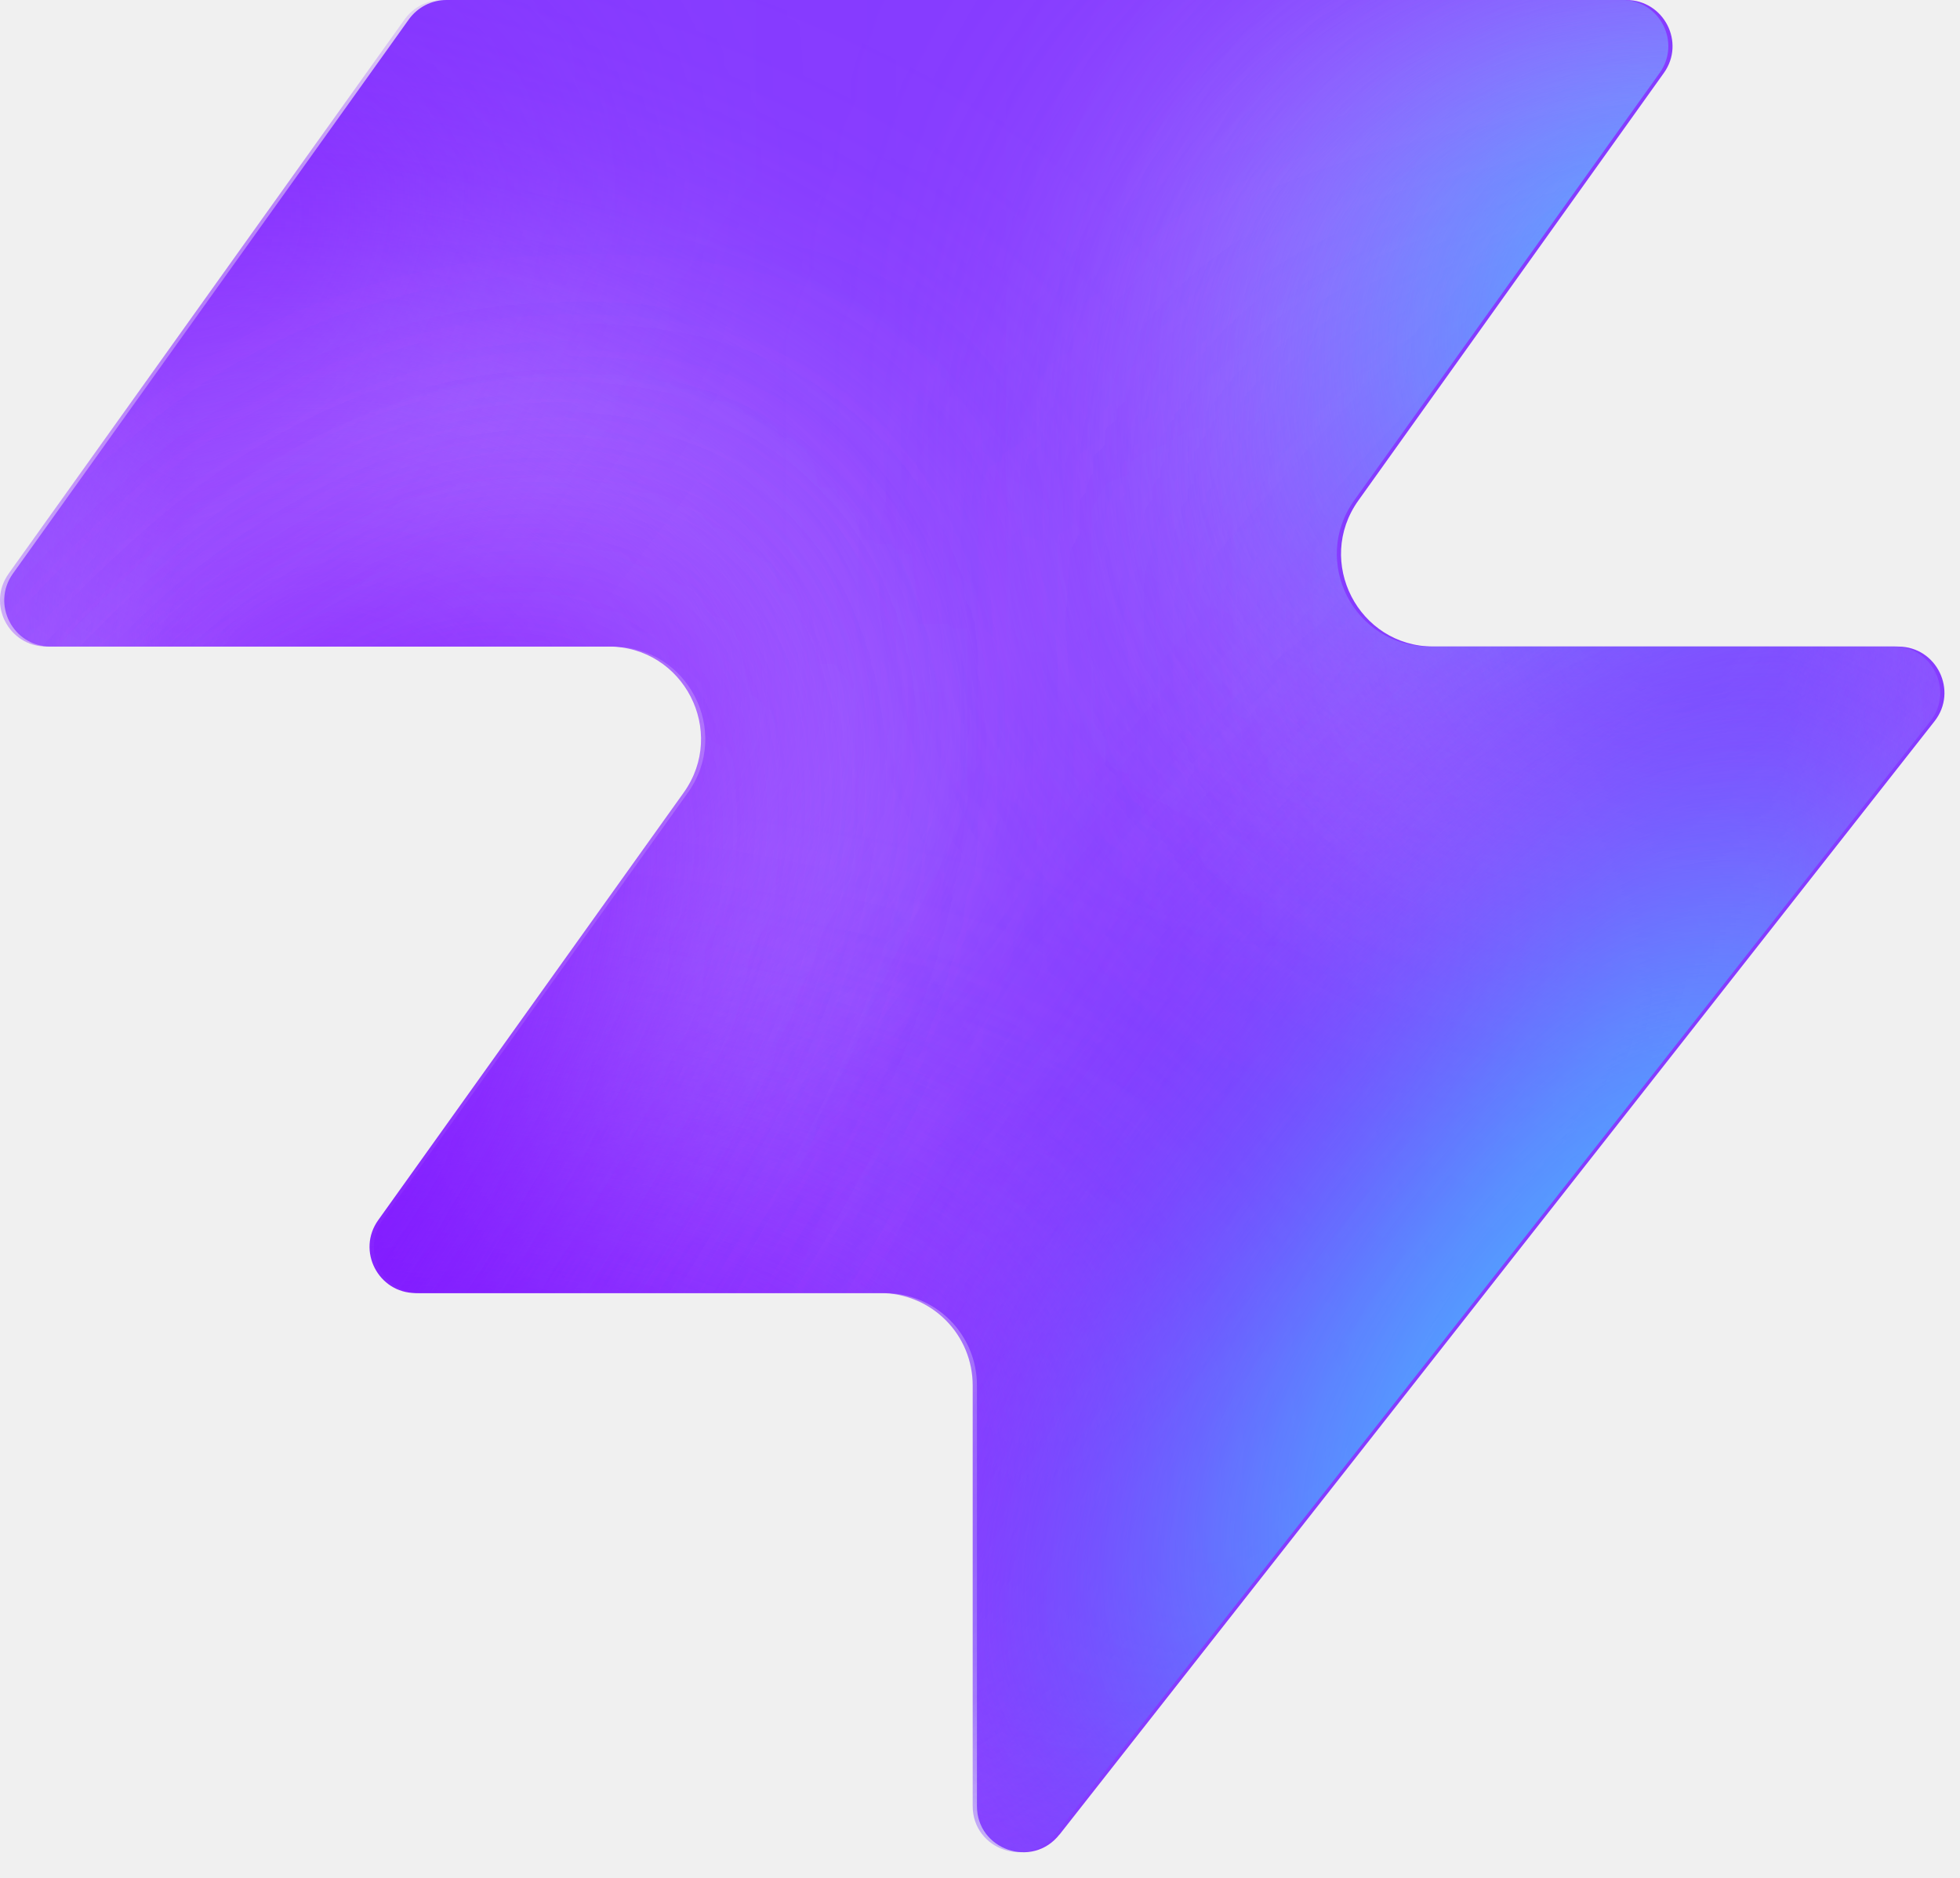
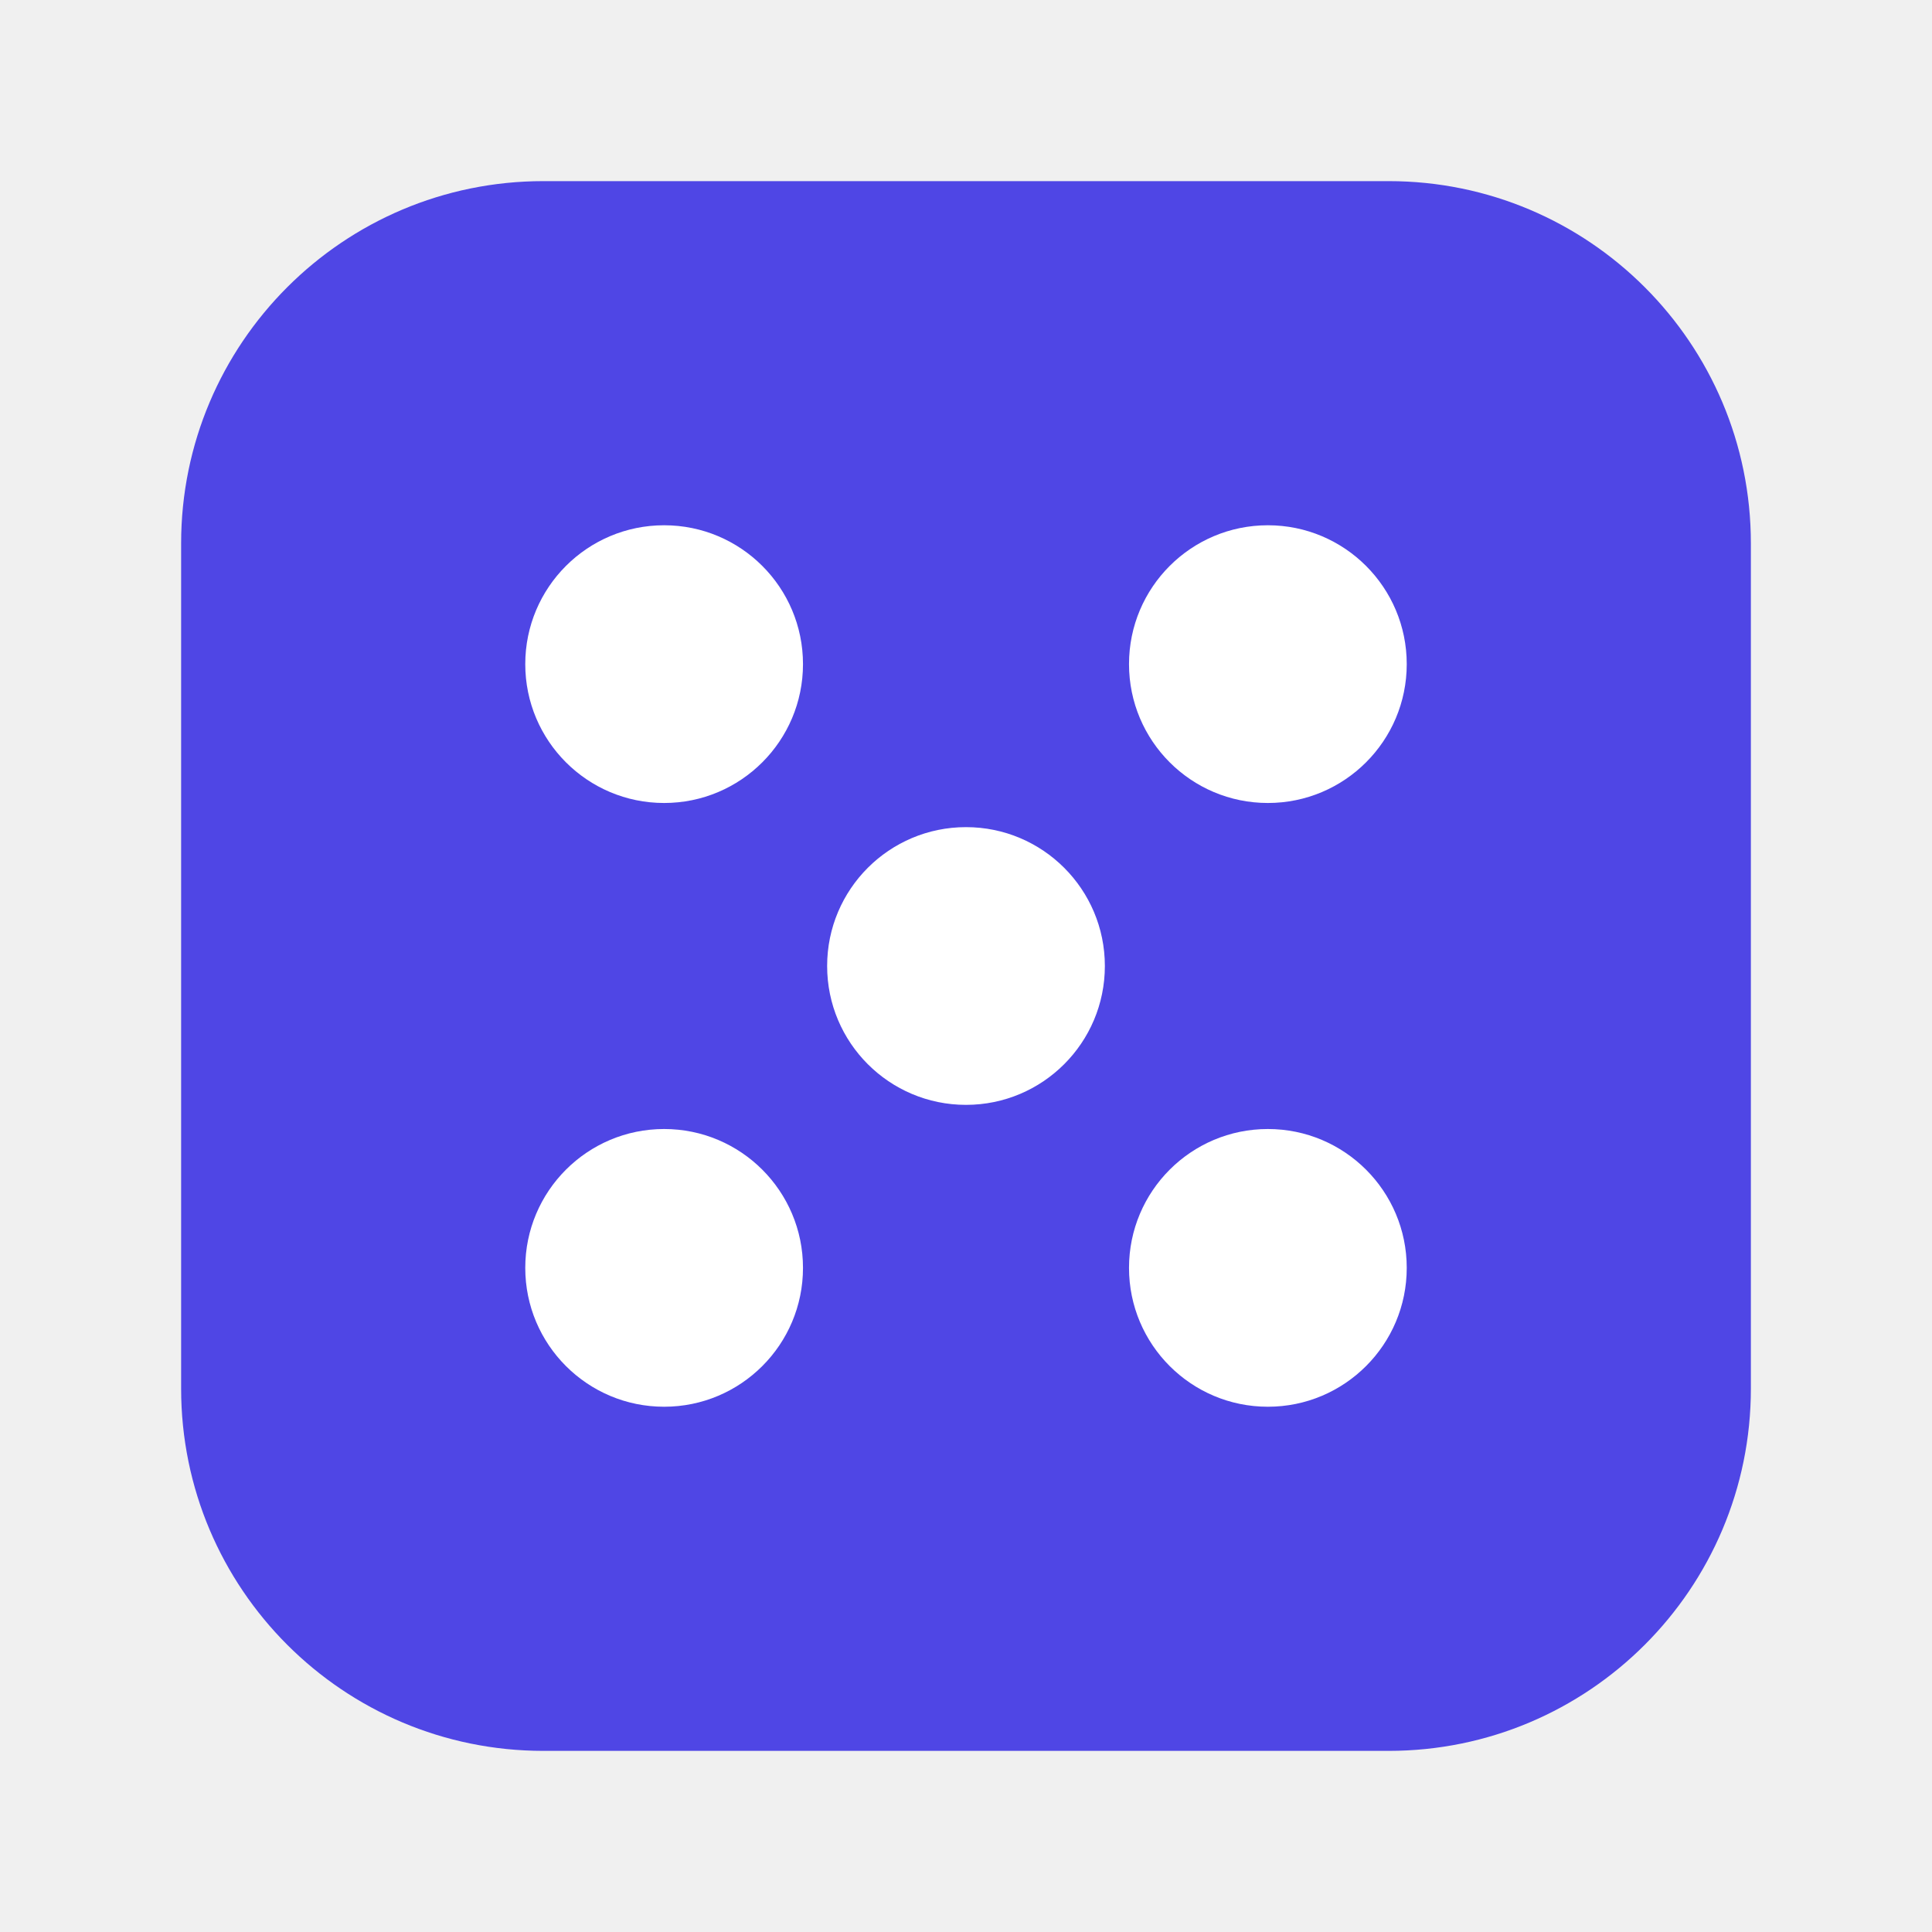
- <svg xmlns="http://www.w3.org/2000/svg" width="48" height="46" fill="none" viewBox="0 0 48 46">
-   <path fill="#863bff" d="M25.946 44.938c-.664.845-2.021.375-2.021-.698V33.937a2.26 2.26 0 0 0-2.262-2.262H10.287c-.92 0-1.456-1.04-.92-1.788l7.48-10.471c1.07-1.497 0-3.578-1.842-3.578H1.237c-.92 0-1.456-1.04-.92-1.788L10.013.474c.214-.297.556-.474.92-.474h28.894c.92 0 1.456 1.04.92 1.788l-7.48 10.471c-1.07 1.498 0 3.579 1.842 3.579h11.377c.943 0 1.473 1.088.89 1.83L25.947 44.94z" style="fill:#863bff;fill:color(display-p3 .525 .23 1);fill-opacity:1" />
-   <mask id="a" width="48" height="46" x="0" y="0" maskUnits="userSpaceOnUse" style="mask-type:alpha">
-     <path fill="#000" d="M25.842 44.938c-.664.844-2.021.375-2.021-.698V33.937a2.26 2.26 0 0 0-2.262-2.262H10.183c-.92 0-1.456-1.04-.92-1.788l7.48-10.471c1.07-1.498 0-3.579-1.842-3.579H1.133c-.92 0-1.456-1.04-.92-1.787L9.91.473c.214-.297.556-.474.92-.474h28.894c.92 0 1.456 1.04.92 1.788l-7.48 10.471c-1.07 1.498 0 3.578 1.842 3.578h11.377c.943 0 1.473 1.088.89 1.832L25.843 44.94z" style="fill:#000;fill-opacity:1" />
-   </mask>
-   <g mask="url(#a)">
-     <g filter="url(#b)">
-       <ellipse cx="5.508" cy="14.704" fill="#ede6ff" rx="5.508" ry="14.704" style="fill:#ede6ff;fill:color(display-p3 .927 .903 1);fill-opacity:1" transform="matrix(.00324 1 1 -.00324 -4.47 31.516)" />
-     </g>
-     <g filter="url(#c)">
-       <ellipse cx="10.399" cy="29.851" fill="#ede6ff" rx="10.399" ry="29.851" style="fill:#ede6ff;fill:color(display-p3 .927 .903 1);fill-opacity:1" transform="matrix(.00324 1 1 -.00324 -39.328 7.883)" />
-     </g>
-     <g filter="url(#d)">
-       <ellipse cx="5.508" cy="30.487" fill="#7e14ff" rx="5.508" ry="30.487" style="fill:#7e14ff;fill:color(display-p3 .492 .077 1);fill-opacity:1" transform="rotate(89.814 -25.913 -14.639)scale(1 -1)" />
-     </g>
-     <g filter="url(#e)">
-       <ellipse cx="5.508" cy="30.599" fill="#7e14ff" rx="5.508" ry="30.599" style="fill:#7e14ff;fill:color(display-p3 .492 .077 1);fill-opacity:1" transform="rotate(89.814 -32.644 -3.334)scale(1 -1)" />
-     </g>
-     <g filter="url(#f)">
-       <ellipse cx="5.508" cy="30.599" fill="#7e14ff" rx="5.508" ry="30.599" style="fill:#7e14ff;fill:color(display-p3 .492 .077 1);fill-opacity:1" transform="matrix(.00324 1 1 -.00324 -34.34 30.47)" />
-     </g>
-     <g filter="url(#g)">
-       <ellipse cx="14.072" cy="22.078" fill="#ede6ff" rx="14.072" ry="22.078" style="fill:#ede6ff;fill:color(display-p3 .927 .903 1);fill-opacity:1" transform="rotate(93.35 24.506 48.493)scale(-1 1)" />
-     </g>
-     <g filter="url(#h)">
-       <ellipse cx="3.47" cy="21.501" fill="#7e14ff" rx="3.47" ry="21.501" style="fill:#7e14ff;fill:color(display-p3 .492 .077 1);fill-opacity:1" transform="rotate(89.009 28.708 47.59)scale(-1 1)" />
-     </g>
-     <g filter="url(#i)">
-       <ellipse cx="3.47" cy="21.501" fill="#7e14ff" rx="3.47" ry="21.501" style="fill:#7e14ff;fill:color(display-p3 .492 .077 1);fill-opacity:1" transform="rotate(89.009 28.708 47.59)scale(-1 1)" />
-     </g>
-     <g filter="url(#j)">
-       <ellipse cx=".387" cy="8.972" fill="#7e14ff" rx="4.407" ry="29.108" style="fill:#7e14ff;fill:color(display-p3 .492 .077 1);fill-opacity:1" transform="rotate(39.51 .387 8.972)" />
-     </g>
-     <g filter="url(#k)">
-       <ellipse cx="47.523" cy="-6.092" fill="#7e14ff" rx="4.407" ry="29.108" style="fill:#7e14ff;fill:color(display-p3 .492 .077 1);fill-opacity:1" transform="rotate(37.892 47.523 -6.092)" />
-     </g>
-     <g filter="url(#l)">
-       <ellipse cx="41.412" cy="6.333" fill="#47bfff" rx="5.971" ry="9.665" style="fill:#47bfff;fill:color(display-p3 .28 .748 1);fill-opacity:1" transform="rotate(37.892 41.412 6.333)" />
-     </g>
-     <g filter="url(#m)">
-       <ellipse cx="-1.879" cy="38.332" fill="#7e14ff" rx="4.407" ry="29.108" style="fill:#7e14ff;fill:color(display-p3 .492 .077 1);fill-opacity:1" transform="rotate(37.892 -1.88 38.332)" />
-     </g>
-     <g filter="url(#n)">
-       <ellipse cx="-1.879" cy="38.332" fill="#7e14ff" rx="4.407" ry="29.108" style="fill:#7e14ff;fill:color(display-p3 .492 .077 1);fill-opacity:1" transform="rotate(37.892 -1.88 38.332)" />
-     </g>
-     <g filter="url(#o)">
-       <ellipse cx="35.651" cy="29.907" fill="#7e14ff" rx="4.407" ry="29.108" style="fill:#7e14ff;fill:color(display-p3 .492 .077 1);fill-opacity:1" transform="rotate(37.892 35.651 29.907)" />
-     </g>
-     <g filter="url(#p)">
-       <ellipse cx="38.418" cy="32.4" fill="#47bfff" rx="5.971" ry="15.297" style="fill:#47bfff;fill:color(display-p3 .28 .748 1);fill-opacity:1" transform="rotate(37.892 38.418 32.4)" />
-     </g>
+ <svg xmlns="http://www.w3.org/2000/svg" viewBox="0 0 32 32">
+   <rect x="3" y="3" width="26" height="26" rx="6" fill="#4f46e5" />
+   <g fill="#fff">
+     <circle cx="11" cy="11" r="2.3" />
+     <circle cx="21" cy="11" r="2.3" />
+     <circle cx="16" cy="16" r="2.3" />
+     <circle cx="11" cy="21" r="2.3" />
+     <circle cx="21" cy="21" r="2.3" />
  </g>
-   <defs>
-     <filter id="b" width="60.045" height="41.654" x="-19.77" y="16.149" color-interpolation-filters="sRGB" filterUnits="userSpaceOnUse">
-       <feFlood flood-opacity="0" result="BackgroundImageFix" />
-       <feBlend in="SourceGraphic" in2="BackgroundImageFix" result="shape" />
-       <feGaussianBlur result="effect1_foregroundBlur_2002_17158" stdDeviation="7.659" />
-     </filter>
-     <filter id="c" width="90.34" height="51.437" x="-54.613" y="-7.533" color-interpolation-filters="sRGB" filterUnits="userSpaceOnUse">
-       <feFlood flood-opacity="0" result="BackgroundImageFix" />
-       <feBlend in="SourceGraphic" in2="BackgroundImageFix" result="shape" />
-       <feGaussianBlur result="effect1_foregroundBlur_2002_17158" stdDeviation="7.659" />
-     </filter>
-     <filter id="d" width="79.355" height="29.4" x="-49.64" y="2.03" color-interpolation-filters="sRGB" filterUnits="userSpaceOnUse">
-       <feFlood flood-opacity="0" result="BackgroundImageFix" />
-       <feBlend in="SourceGraphic" in2="BackgroundImageFix" result="shape" />
-       <feGaussianBlur result="effect1_foregroundBlur_2002_17158" stdDeviation="4.596" />
-     </filter>
-     <filter id="e" width="79.579" height="29.4" x="-45.045" y="20.029" color-interpolation-filters="sRGB" filterUnits="userSpaceOnUse">
-       <feFlood flood-opacity="0" result="BackgroundImageFix" />
-       <feBlend in="SourceGraphic" in2="BackgroundImageFix" result="shape" />
-       <feGaussianBlur result="effect1_foregroundBlur_2002_17158" stdDeviation="4.596" />
-     </filter>
-     <filter id="f" width="79.579" height="29.4" x="-43.513" y="21.178" color-interpolation-filters="sRGB" filterUnits="userSpaceOnUse">
-       <feFlood flood-opacity="0" result="BackgroundImageFix" />
-       <feBlend in="SourceGraphic" in2="BackgroundImageFix" result="shape" />
-       <feGaussianBlur result="effect1_foregroundBlur_2002_17158" stdDeviation="4.596" />
-     </filter>
-     <filter id="g" width="74.749" height="58.852" x="15.756" y="-17.901" color-interpolation-filters="sRGB" filterUnits="userSpaceOnUse">
-       <feFlood flood-opacity="0" result="BackgroundImageFix" />
-       <feBlend in="SourceGraphic" in2="BackgroundImageFix" result="shape" />
-       <feGaussianBlur result="effect1_foregroundBlur_2002_17158" stdDeviation="7.659" />
-     </filter>
-     <filter id="h" width="61.377" height="25.362" x="23.548" y="2.284" color-interpolation-filters="sRGB" filterUnits="userSpaceOnUse">
-       <feFlood flood-opacity="0" result="BackgroundImageFix" />
-       <feBlend in="SourceGraphic" in2="BackgroundImageFix" result="shape" />
-       <feGaussianBlur result="effect1_foregroundBlur_2002_17158" stdDeviation="4.596" />
-     </filter>
-     <filter id="i" width="61.377" height="25.362" x="23.548" y="2.284" color-interpolation-filters="sRGB" filterUnits="userSpaceOnUse">
-       <feFlood flood-opacity="0" result="BackgroundImageFix" />
-       <feBlend in="SourceGraphic" in2="BackgroundImageFix" result="shape" />
-       <feGaussianBlur result="effect1_foregroundBlur_2002_17158" stdDeviation="4.596" />
-     </filter>
-     <filter id="j" width="56.045" height="63.649" x="-27.636" y="-22.853" color-interpolation-filters="sRGB" filterUnits="userSpaceOnUse">
-       <feFlood flood-opacity="0" result="BackgroundImageFix" />
-       <feBlend in="SourceGraphic" in2="BackgroundImageFix" result="shape" />
-       <feGaussianBlur result="effect1_foregroundBlur_2002_17158" stdDeviation="4.596" />
-     </filter>
-     <filter id="k" width="54.814" height="64.646" x="20.116" y="-38.415" color-interpolation-filters="sRGB" filterUnits="userSpaceOnUse">
-       <feFlood flood-opacity="0" result="BackgroundImageFix" />
-       <feBlend in="SourceGraphic" in2="BackgroundImageFix" result="shape" />
-       <feGaussianBlur result="effect1_foregroundBlur_2002_17158" stdDeviation="4.596" />
-     </filter>
-     <filter id="l" width="33.541" height="35.313" x="24.641" y="-11.323" color-interpolation-filters="sRGB" filterUnits="userSpaceOnUse">
-       <feFlood flood-opacity="0" result="BackgroundImageFix" />
-       <feBlend in="SourceGraphic" in2="BackgroundImageFix" result="shape" />
-       <feGaussianBlur result="effect1_foregroundBlur_2002_17158" stdDeviation="4.596" />
-     </filter>
-     <filter id="m" width="54.814" height="64.646" x="-29.286" y="6.009" color-interpolation-filters="sRGB" filterUnits="userSpaceOnUse">
-       <feFlood flood-opacity="0" result="BackgroundImageFix" />
-       <feBlend in="SourceGraphic" in2="BackgroundImageFix" result="shape" />
-       <feGaussianBlur result="effect1_foregroundBlur_2002_17158" stdDeviation="4.596" />
-     </filter>
-     <filter id="n" width="54.814" height="64.646" x="-29.286" y="6.009" color-interpolation-filters="sRGB" filterUnits="userSpaceOnUse">
-       <feFlood flood-opacity="0" result="BackgroundImageFix" />
-       <feBlend in="SourceGraphic" in2="BackgroundImageFix" result="shape" />
-       <feGaussianBlur result="effect1_foregroundBlur_2002_17158" stdDeviation="4.596" />
-     </filter>
-     <filter id="o" width="54.814" height="64.646" x="8.244" y="-2.416" color-interpolation-filters="sRGB" filterUnits="userSpaceOnUse">
-       <feFlood flood-opacity="0" result="BackgroundImageFix" />
-       <feBlend in="SourceGraphic" in2="BackgroundImageFix" result="shape" />
-       <feGaussianBlur result="effect1_foregroundBlur_2002_17158" stdDeviation="4.596" />
-     </filter>
-     <filter id="p" width="39.409" height="43.623" x="18.713" y="10.588" color-interpolation-filters="sRGB" filterUnits="userSpaceOnUse">
-       <feFlood flood-opacity="0" result="BackgroundImageFix" />
-       <feBlend in="SourceGraphic" in2="BackgroundImageFix" result="shape" />
-       <feGaussianBlur result="effect1_foregroundBlur_2002_17158" stdDeviation="4.596" />
-     </filter>
-   </defs>
</svg>
